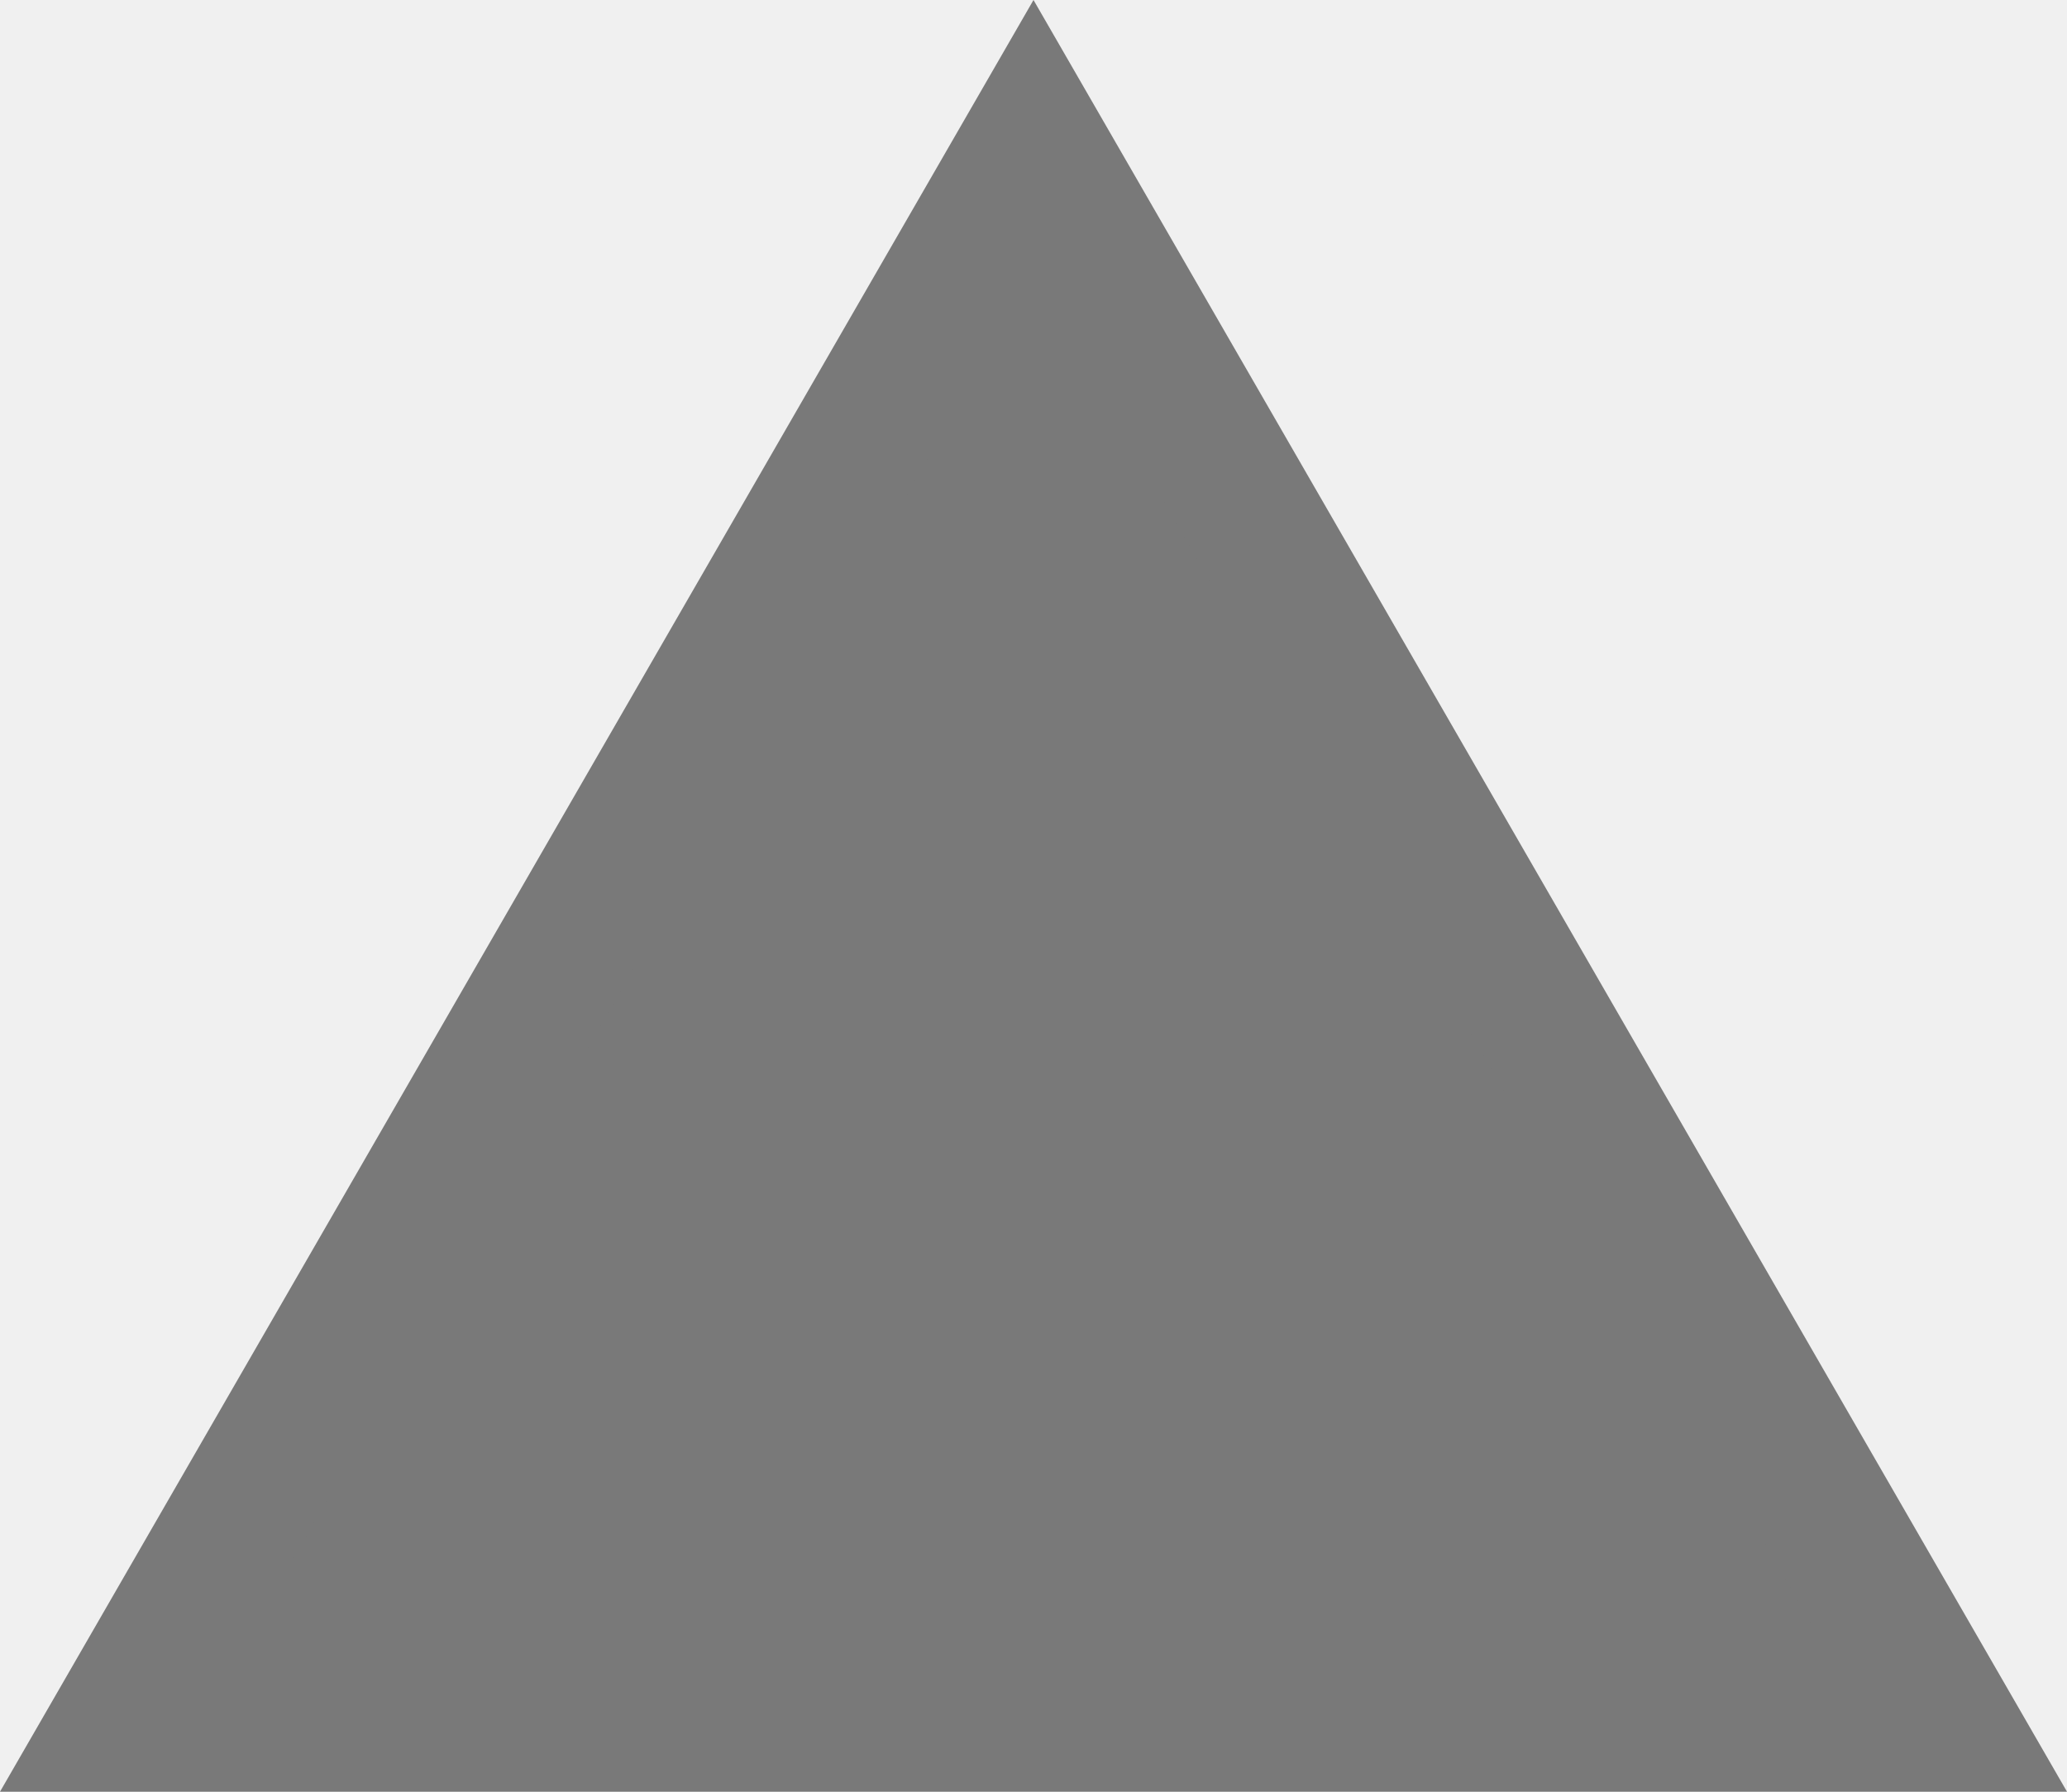
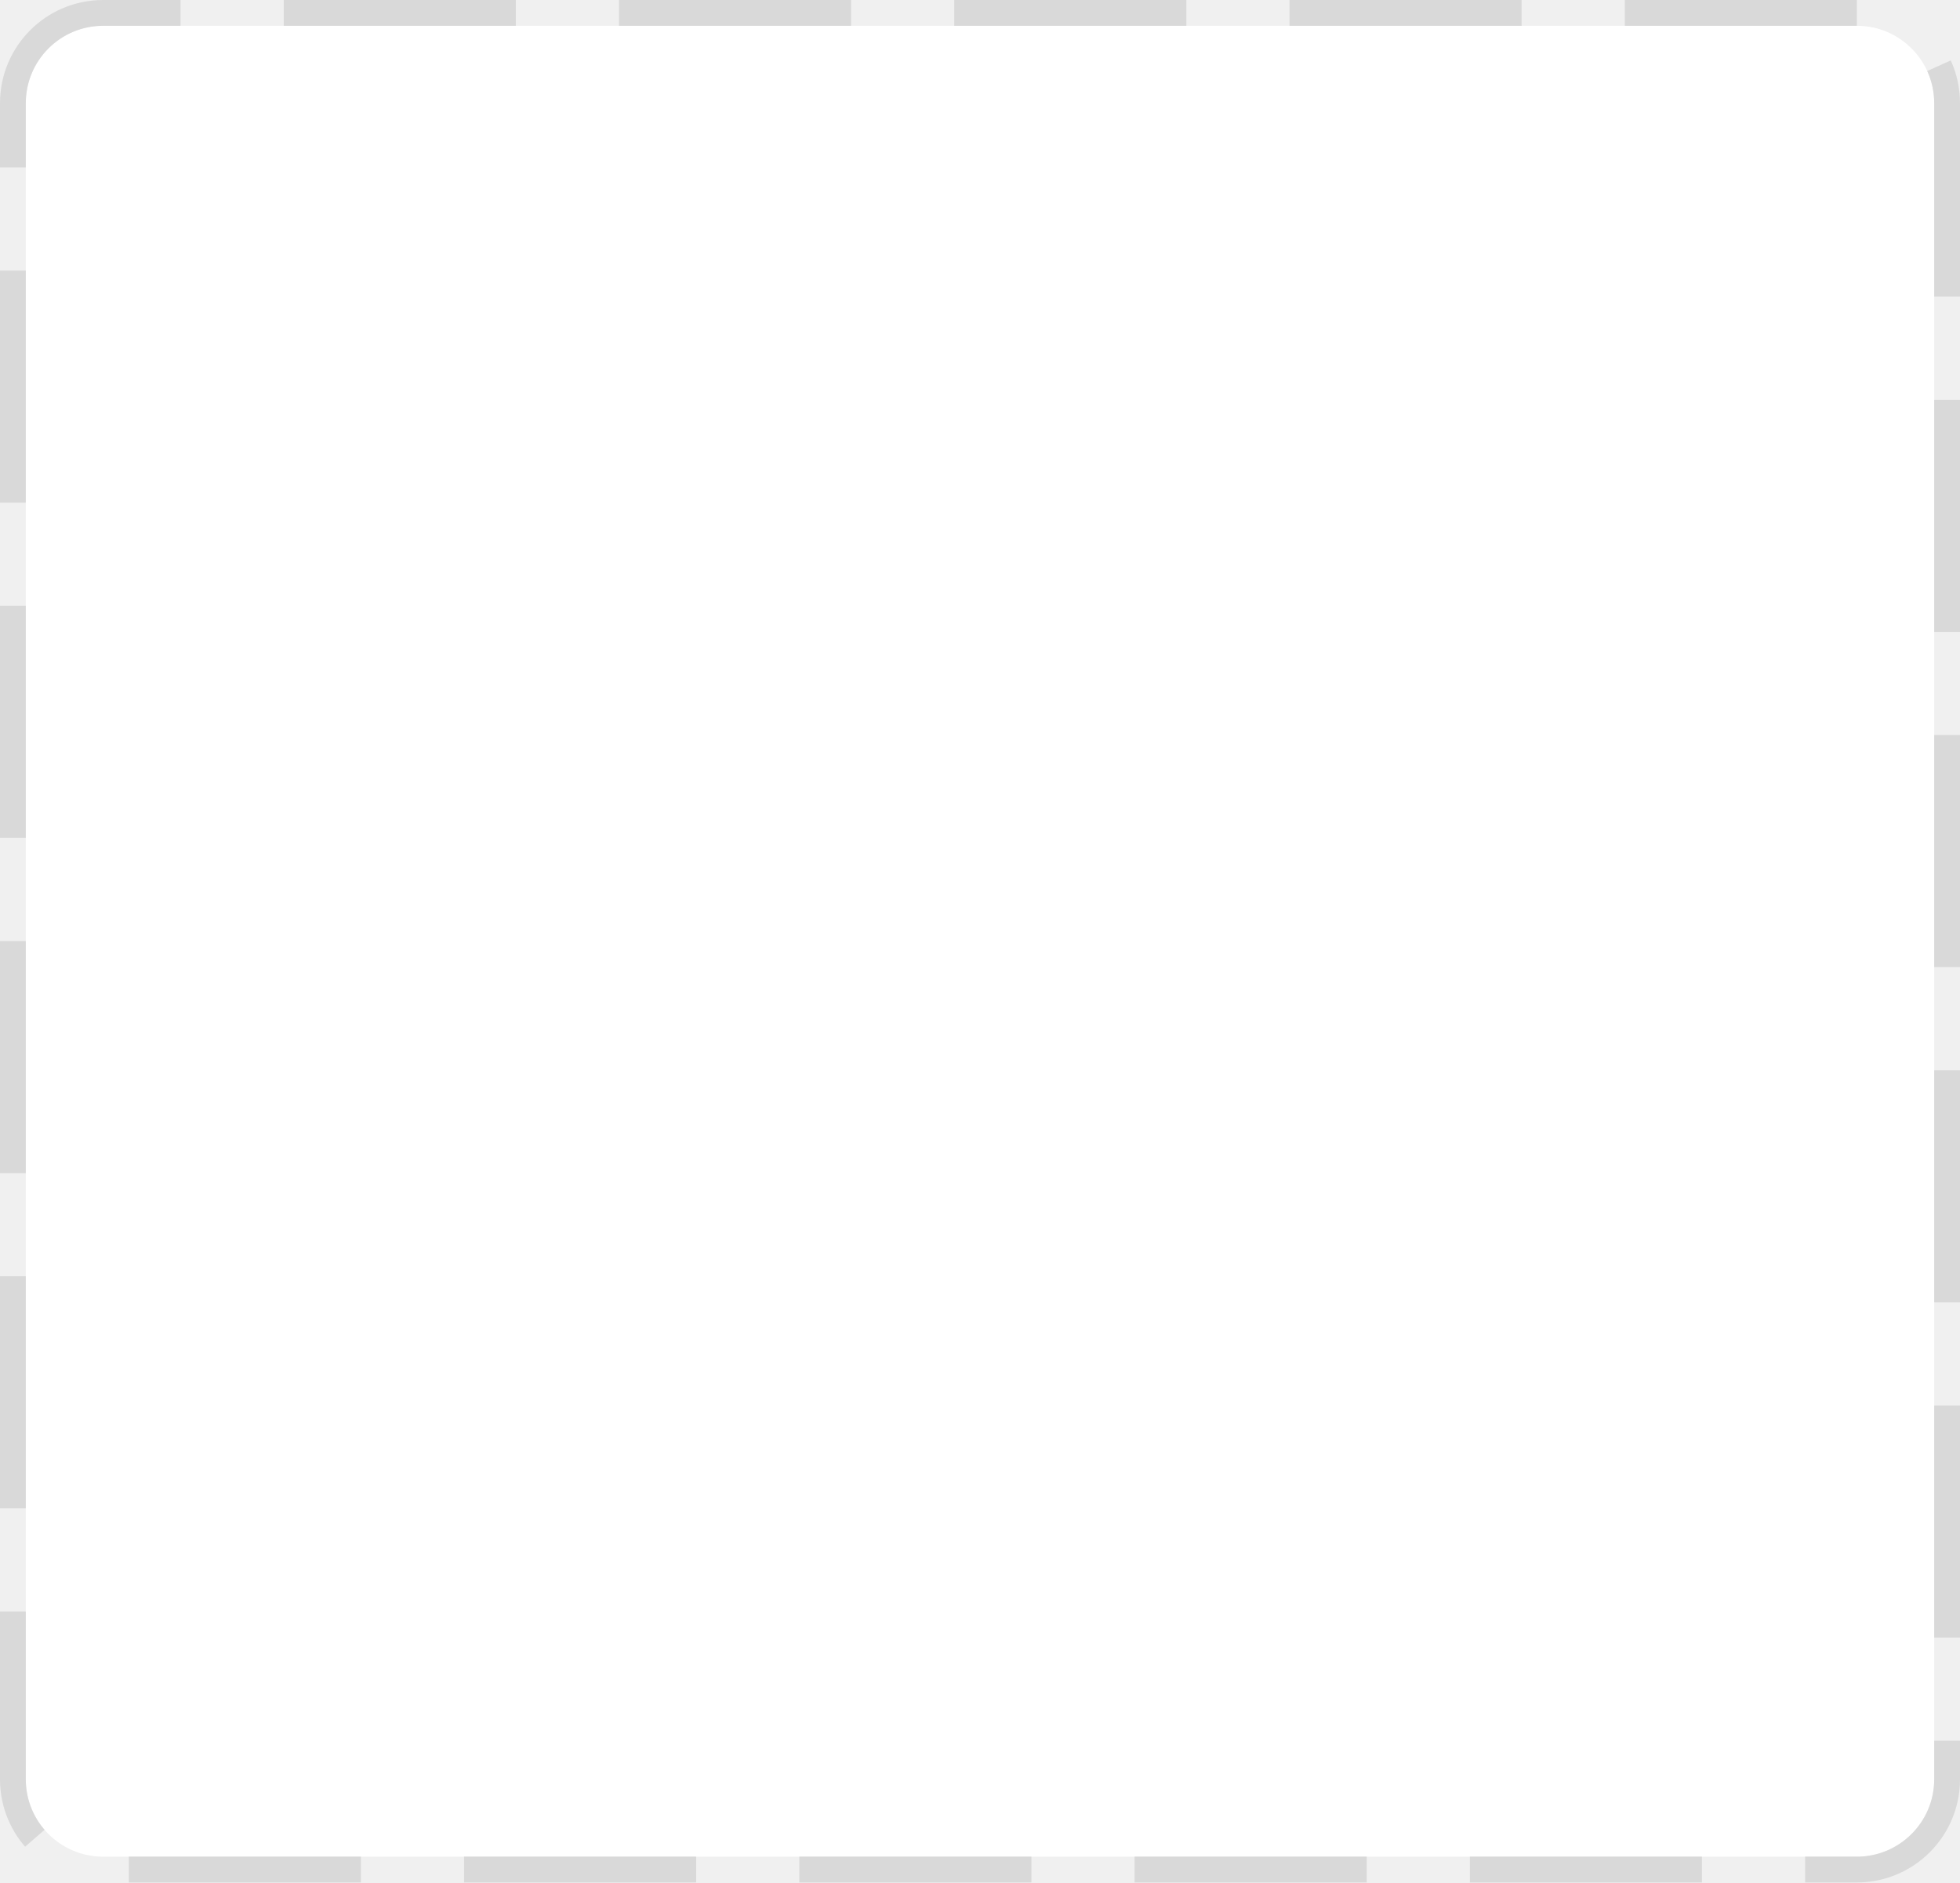
- <svg xmlns="http://www.w3.org/2000/svg" version="1.1" width="15px" height="13px">
-   <g transform="matrix(1 0 0 1 -554 -3295 )">
-     <path d="M 554.865 3307.5  L 561.5 3295.999  L 568.135 3307.5  L 554.865 3307.5  Z " fill-rule="nonzero" fill="#797979" stroke="none" />
-     <path d="M 554 3308  L 561.5 3295  L 569 3308  L 554 3308  Z M 561.5 3296.998  L 555.729 3307  L 567.271 3307  L 561.5 3296.998  Z " fill-rule="nonzero" fill="#797979" stroke="none" />
+ <svg xmlns="http://www.w3.org/2000/svg" version="1.1" width="76px" height="73px">
+   <g transform="matrix(1 0 0 1 -294 -2431 )">
+     <path d="M 295 2435  A 3 3 0 0 1 298 2432 L 366 2432  A 3 3 0 0 1 369 2435 L 369 2500  A 3 3 0 0 1 366 2503 L 298 2503  A 3 3 0 0 1 295 2500 L 295 2435  Z " fill-rule="nonzero" fill="#ffffff" stroke="none" />
+     <path d="M 294.5 2435  A 3.5 3.5 0 0 1 298 2431.5 L 366 2431.5  A 3.5 3.5 0 0 1 369.5 2435 L 369.5 2500  A 3.5 3.5 0 0 1 366 2503.5 L 298 2503.5  A 3.5 3.5 0 0 1 294.5 2500 L 294.5 2435  Z " stroke-width="1" stroke-dasharray="9,4" stroke="#d9d9d9" fill="none" stroke-dashoffset="0.5" />
  </g>
</svg>
